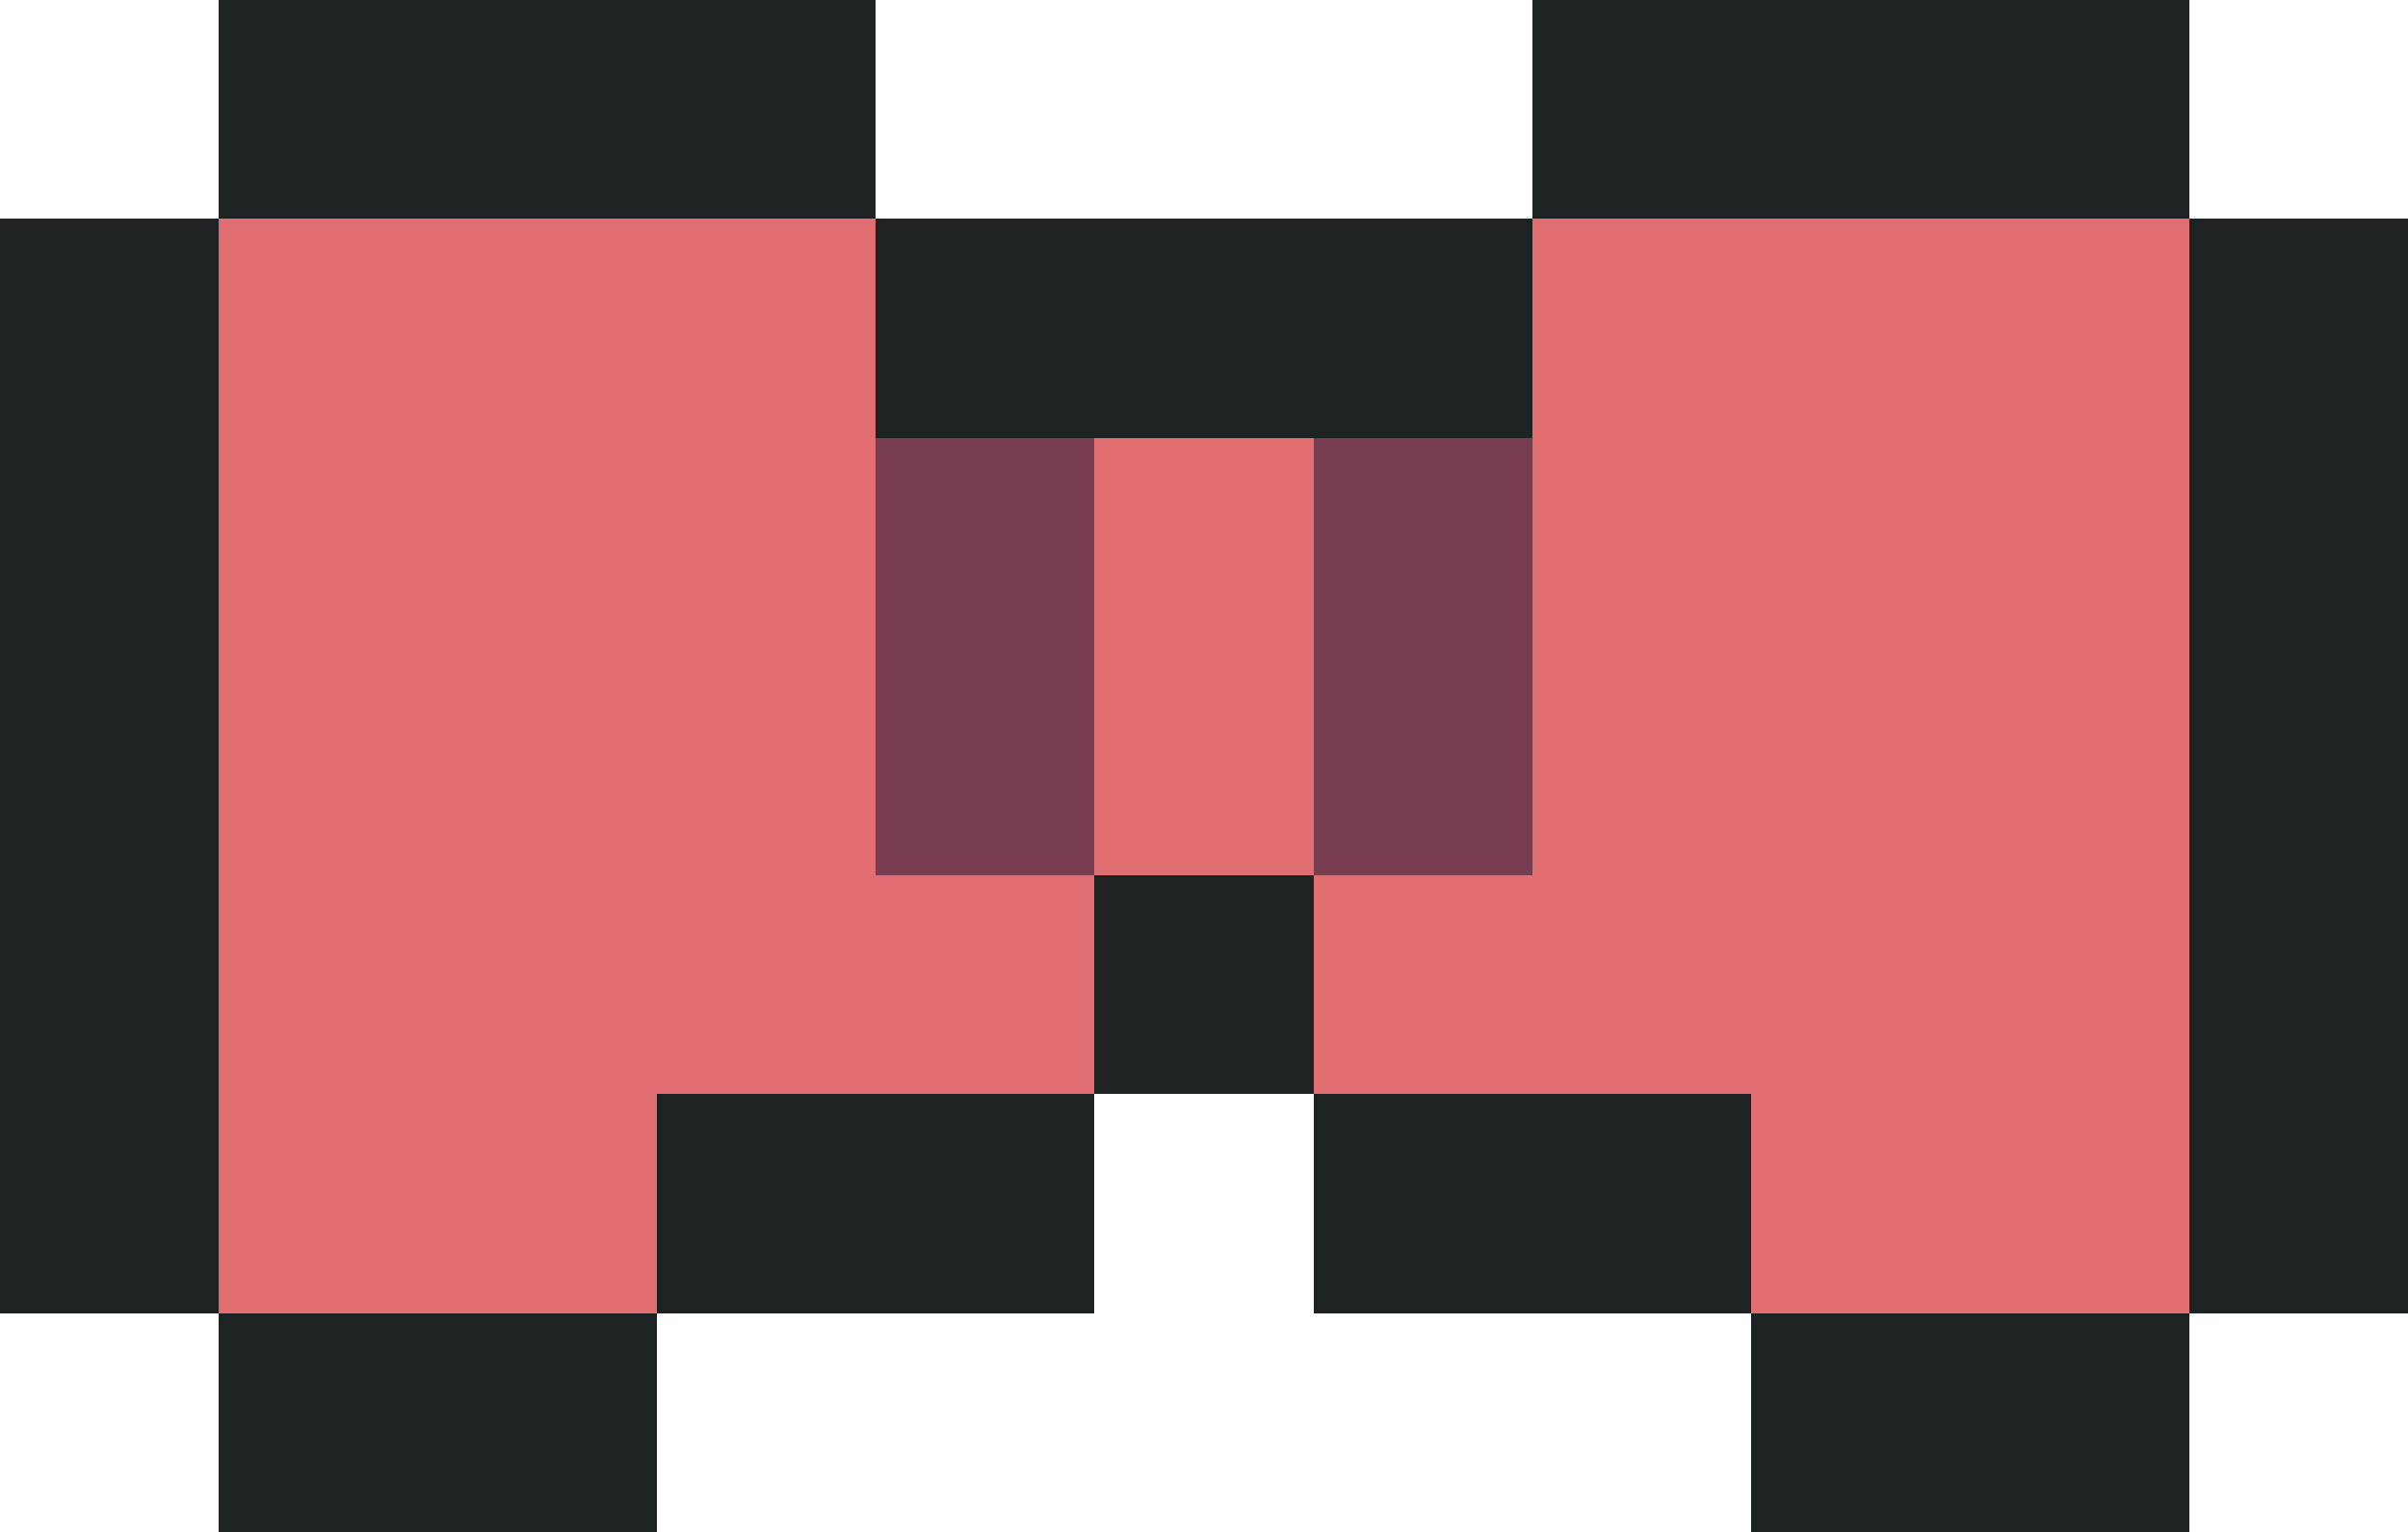
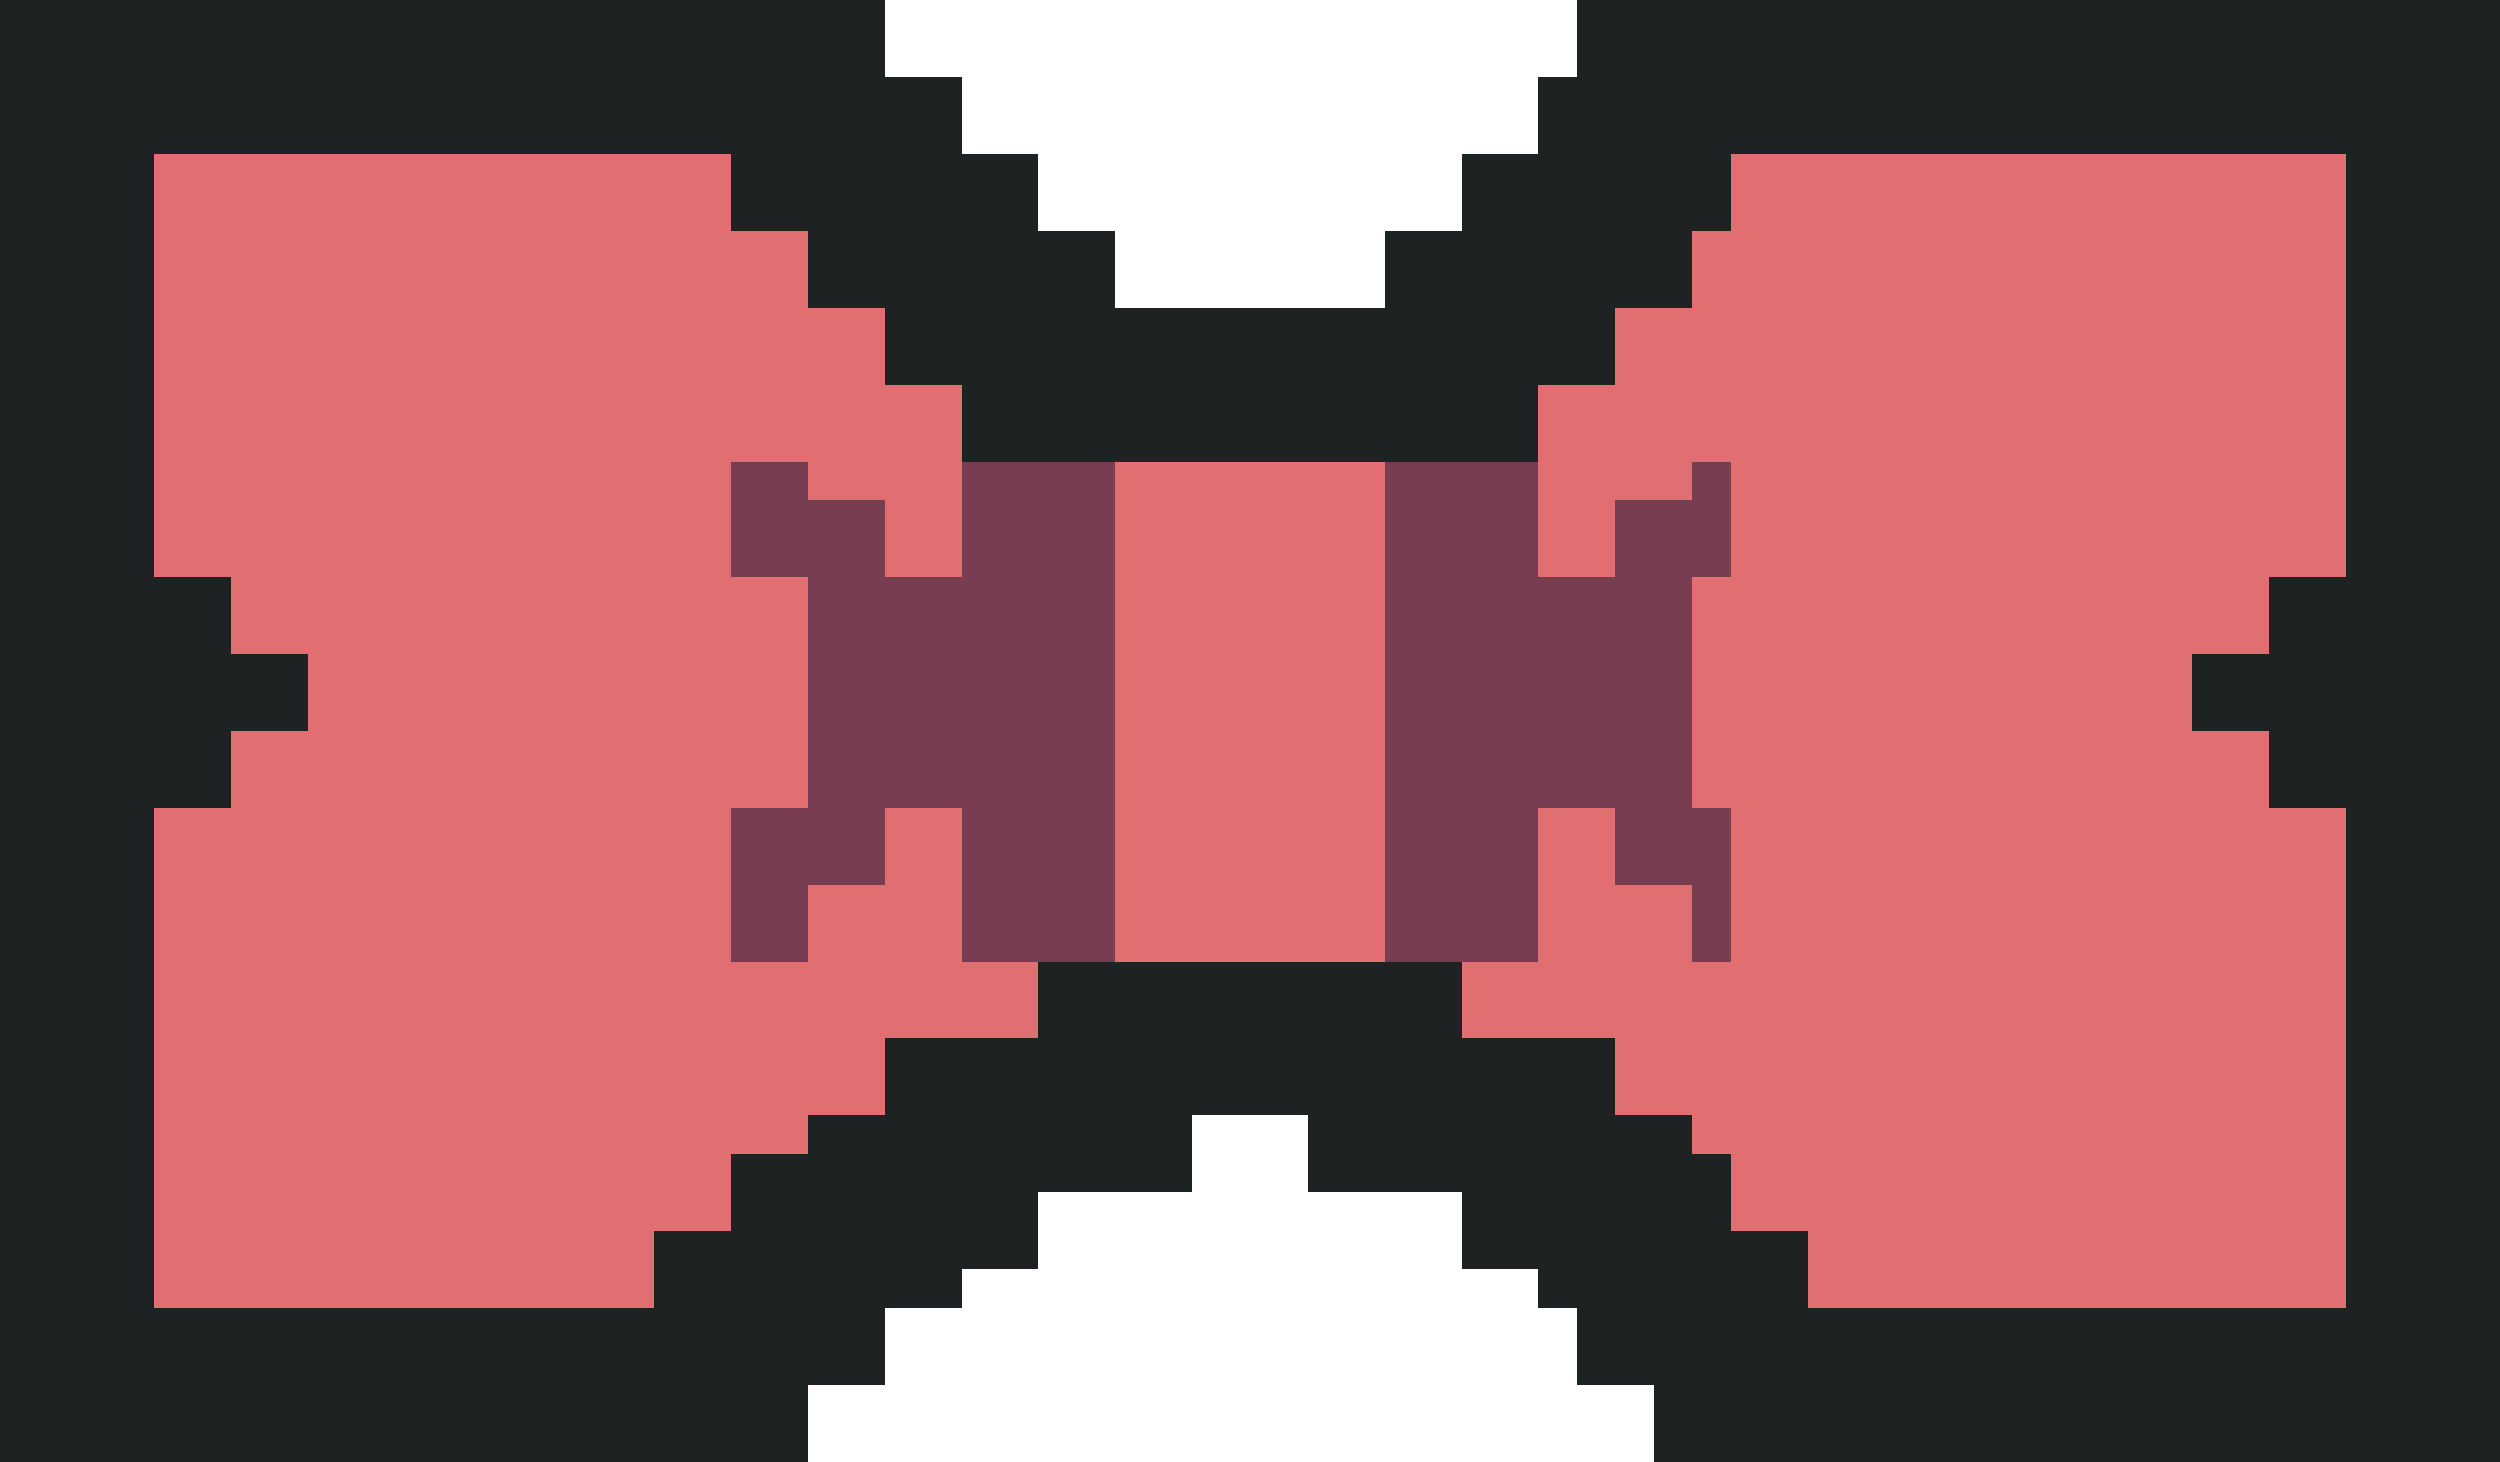
- <svg xmlns="http://www.w3.org/2000/svg" id="katman_1" version="1.1" viewBox="72 123 77 49" shape-rendering="crispEdges">
-   <path fill="#1f2223" d="M107 151 L114 151 L114 158 L128 158 L128 165 L114 165 L114 158 L107 158 L107 165 L93 165 L93 172 L79 172 L79 165 L93 165 L93 158 L107 158 Z M121 130 L121 123 L142 123 L142 130 L149 130 L149 165 L142 165 L142 172 L128 172 L128 165 L142 165 L142 130 L121 130 L121 137 L100 137 L100 130 Z M79 165 L72 165 L72 130 L79 130 Z M79 123 L100 123 L100 130 L79 130 Z" />
-   <path fill="#e16f71" d="M93 158 L93 165 L79 165 L79 130 L100 130 L100 151 L107 151 L107 158 Z M142 165 L128 165 L128 158 L114 158 L114 151 L121 151 L121 130 L142 130 Z M114 151 L107 151 L107 137 L114 137 Z" />
-   <path fill="#793d52" d="M114 137 L121 137 L121 151 L114 151 Z M100 137 L107 137 L107 151 L100 151 Z" />
+ <svg xmlns="http://www.w3.org/2000/svg" id="katman_1" version="1.1" viewBox="75 125 65 38" shape-rendering="crispEdges">
+   <path fill="#1f2223" d="M75 125H98V127H100V129H102V131H104V133H111V131H113V129H115V127H116V125H140V163H118V161H116V159H115V158H113V156H109V154H106V156H102V158H100V159H98V161H96V163H75Z" />
+   <path fill="#e16f71" d="M79 129H94V131H96V133H98V135H100V137H115V135H117V133H119V131H120V129H136V140H134V142H132V144H134V146H136V159H122V157H120V155H119V154H117V152H113V150H102V152H98V154H96V155H94V157H92V159H79V146H81V144H83V142H81V140H79Z" />
+   <path fill="#793d52" d="M94 137H96V138H98V140H100V137H104V150H100V146H98V148H96V150H94V146H96V140H94ZM111 137H115V140H117V138H119V137H120V140H119V146H120V150H119V148H117V146H115V150H111Z" />
</svg>
